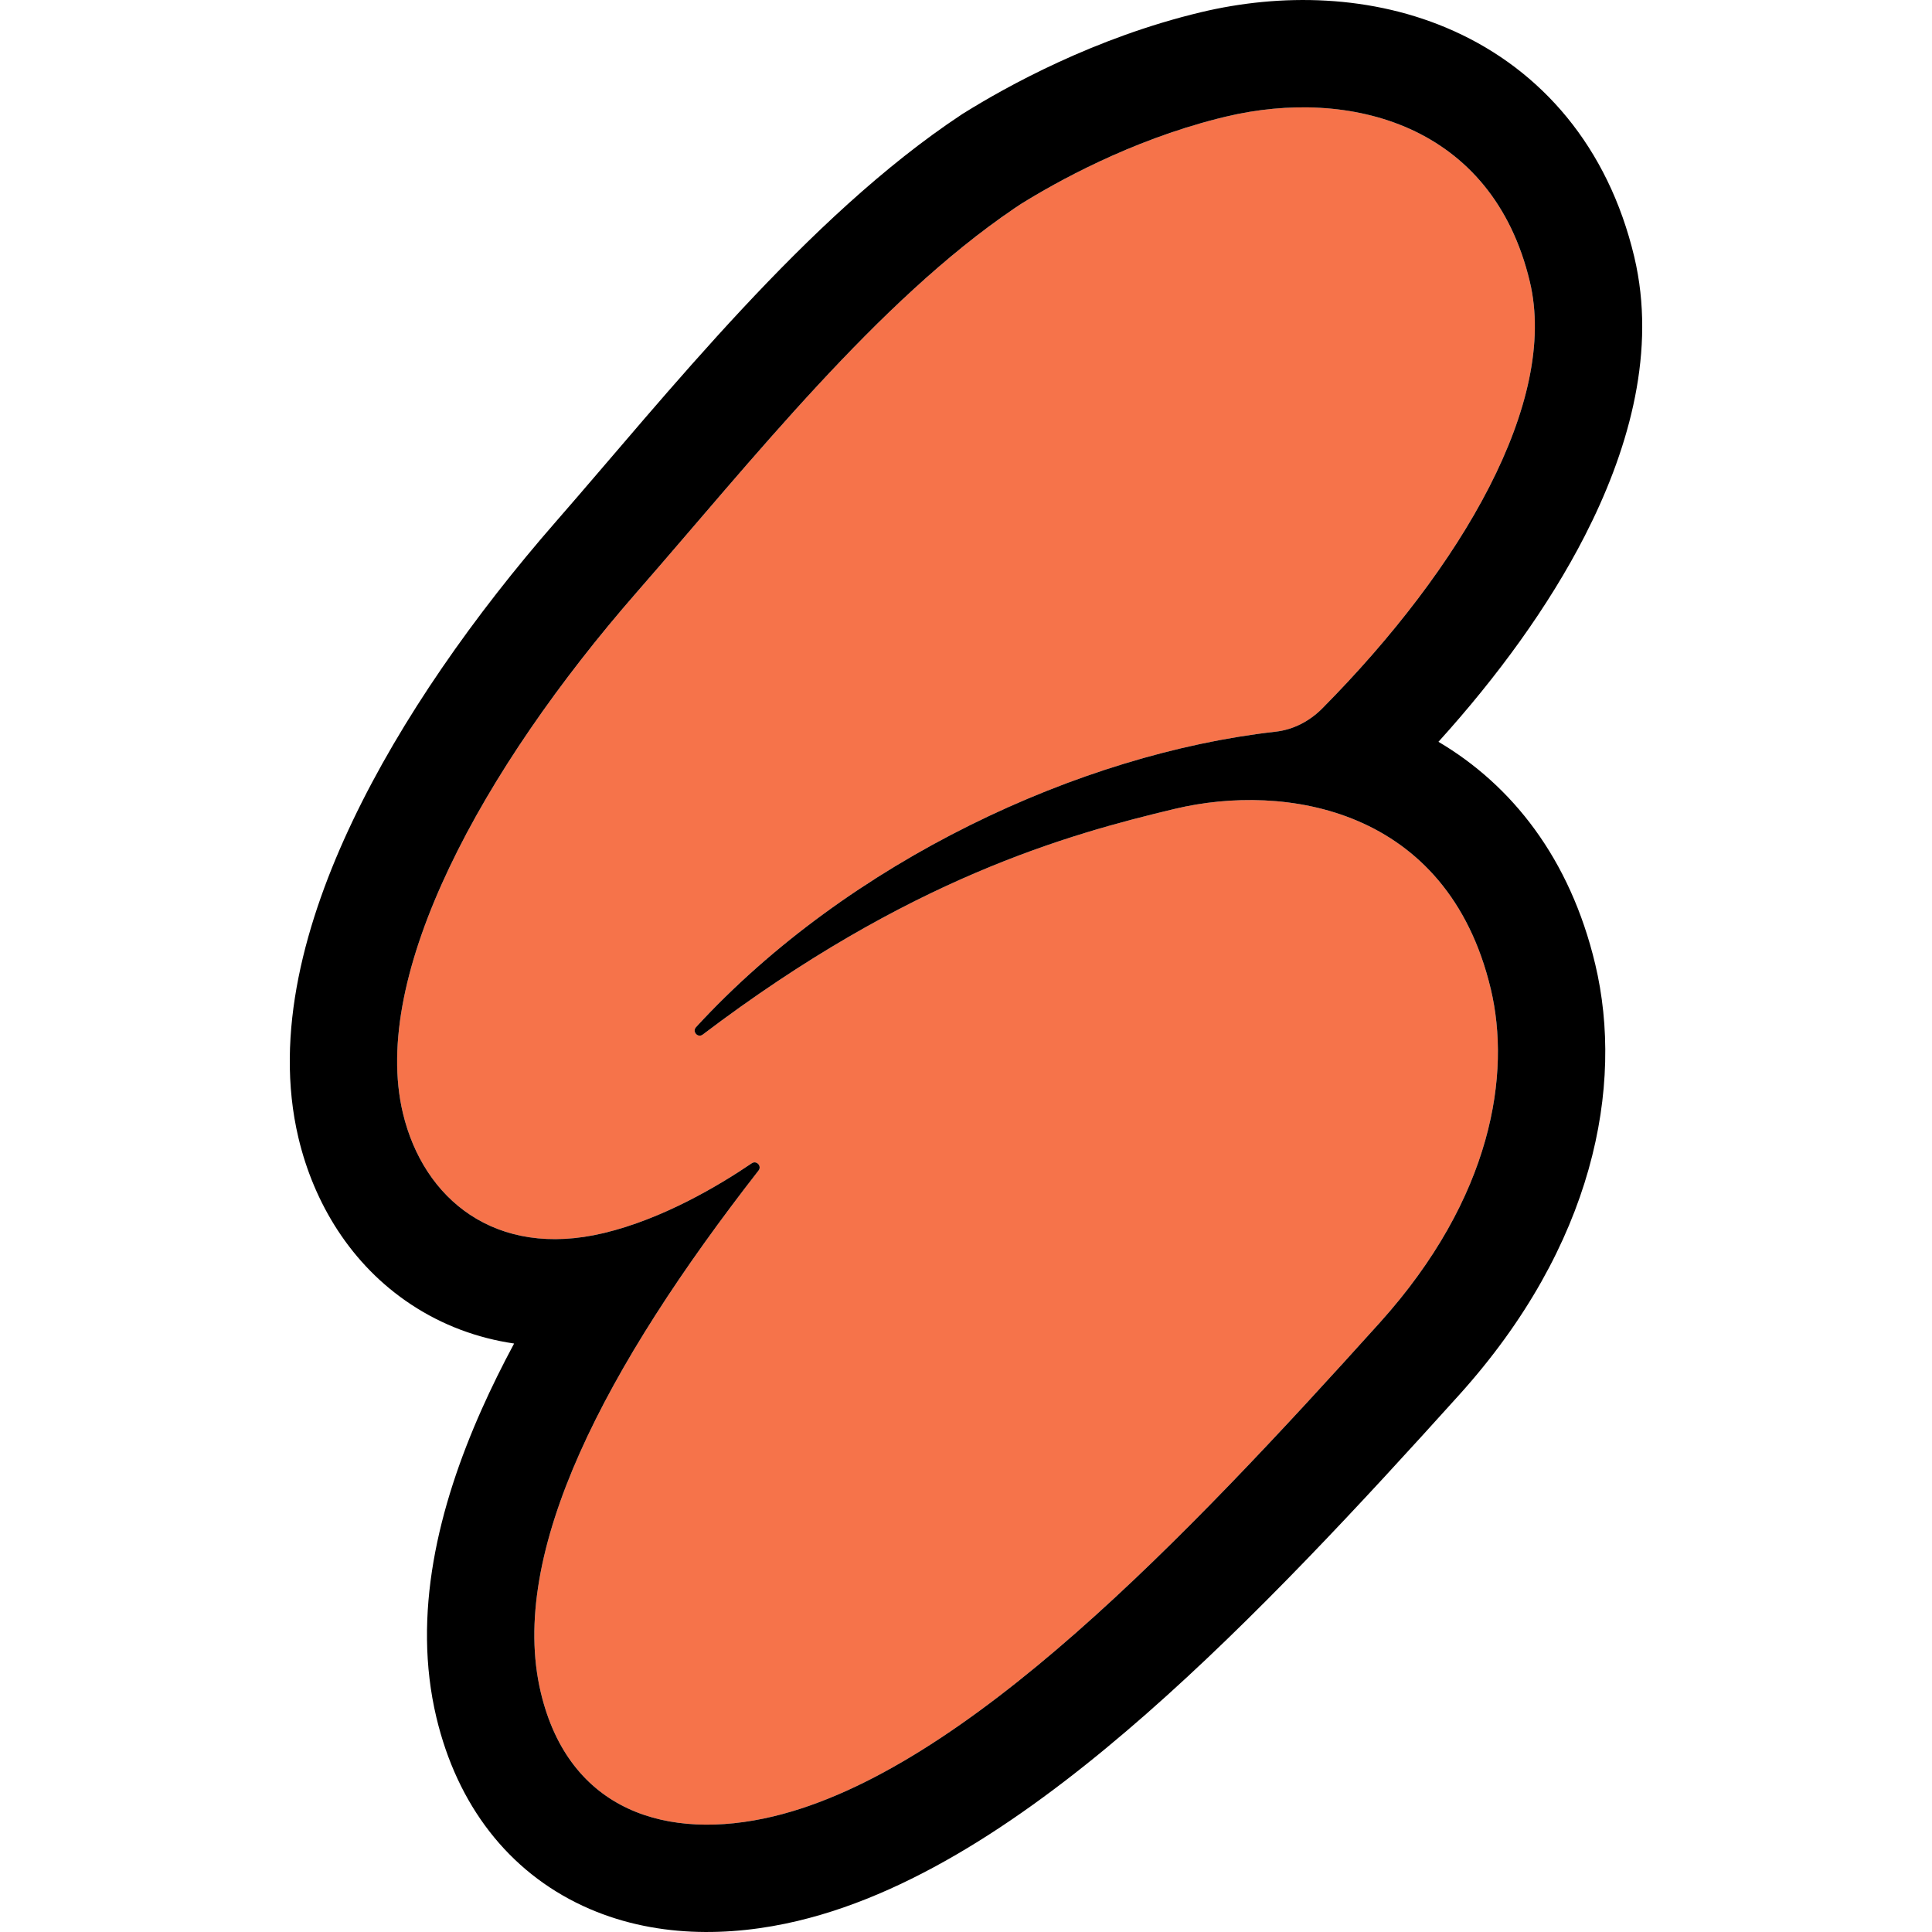
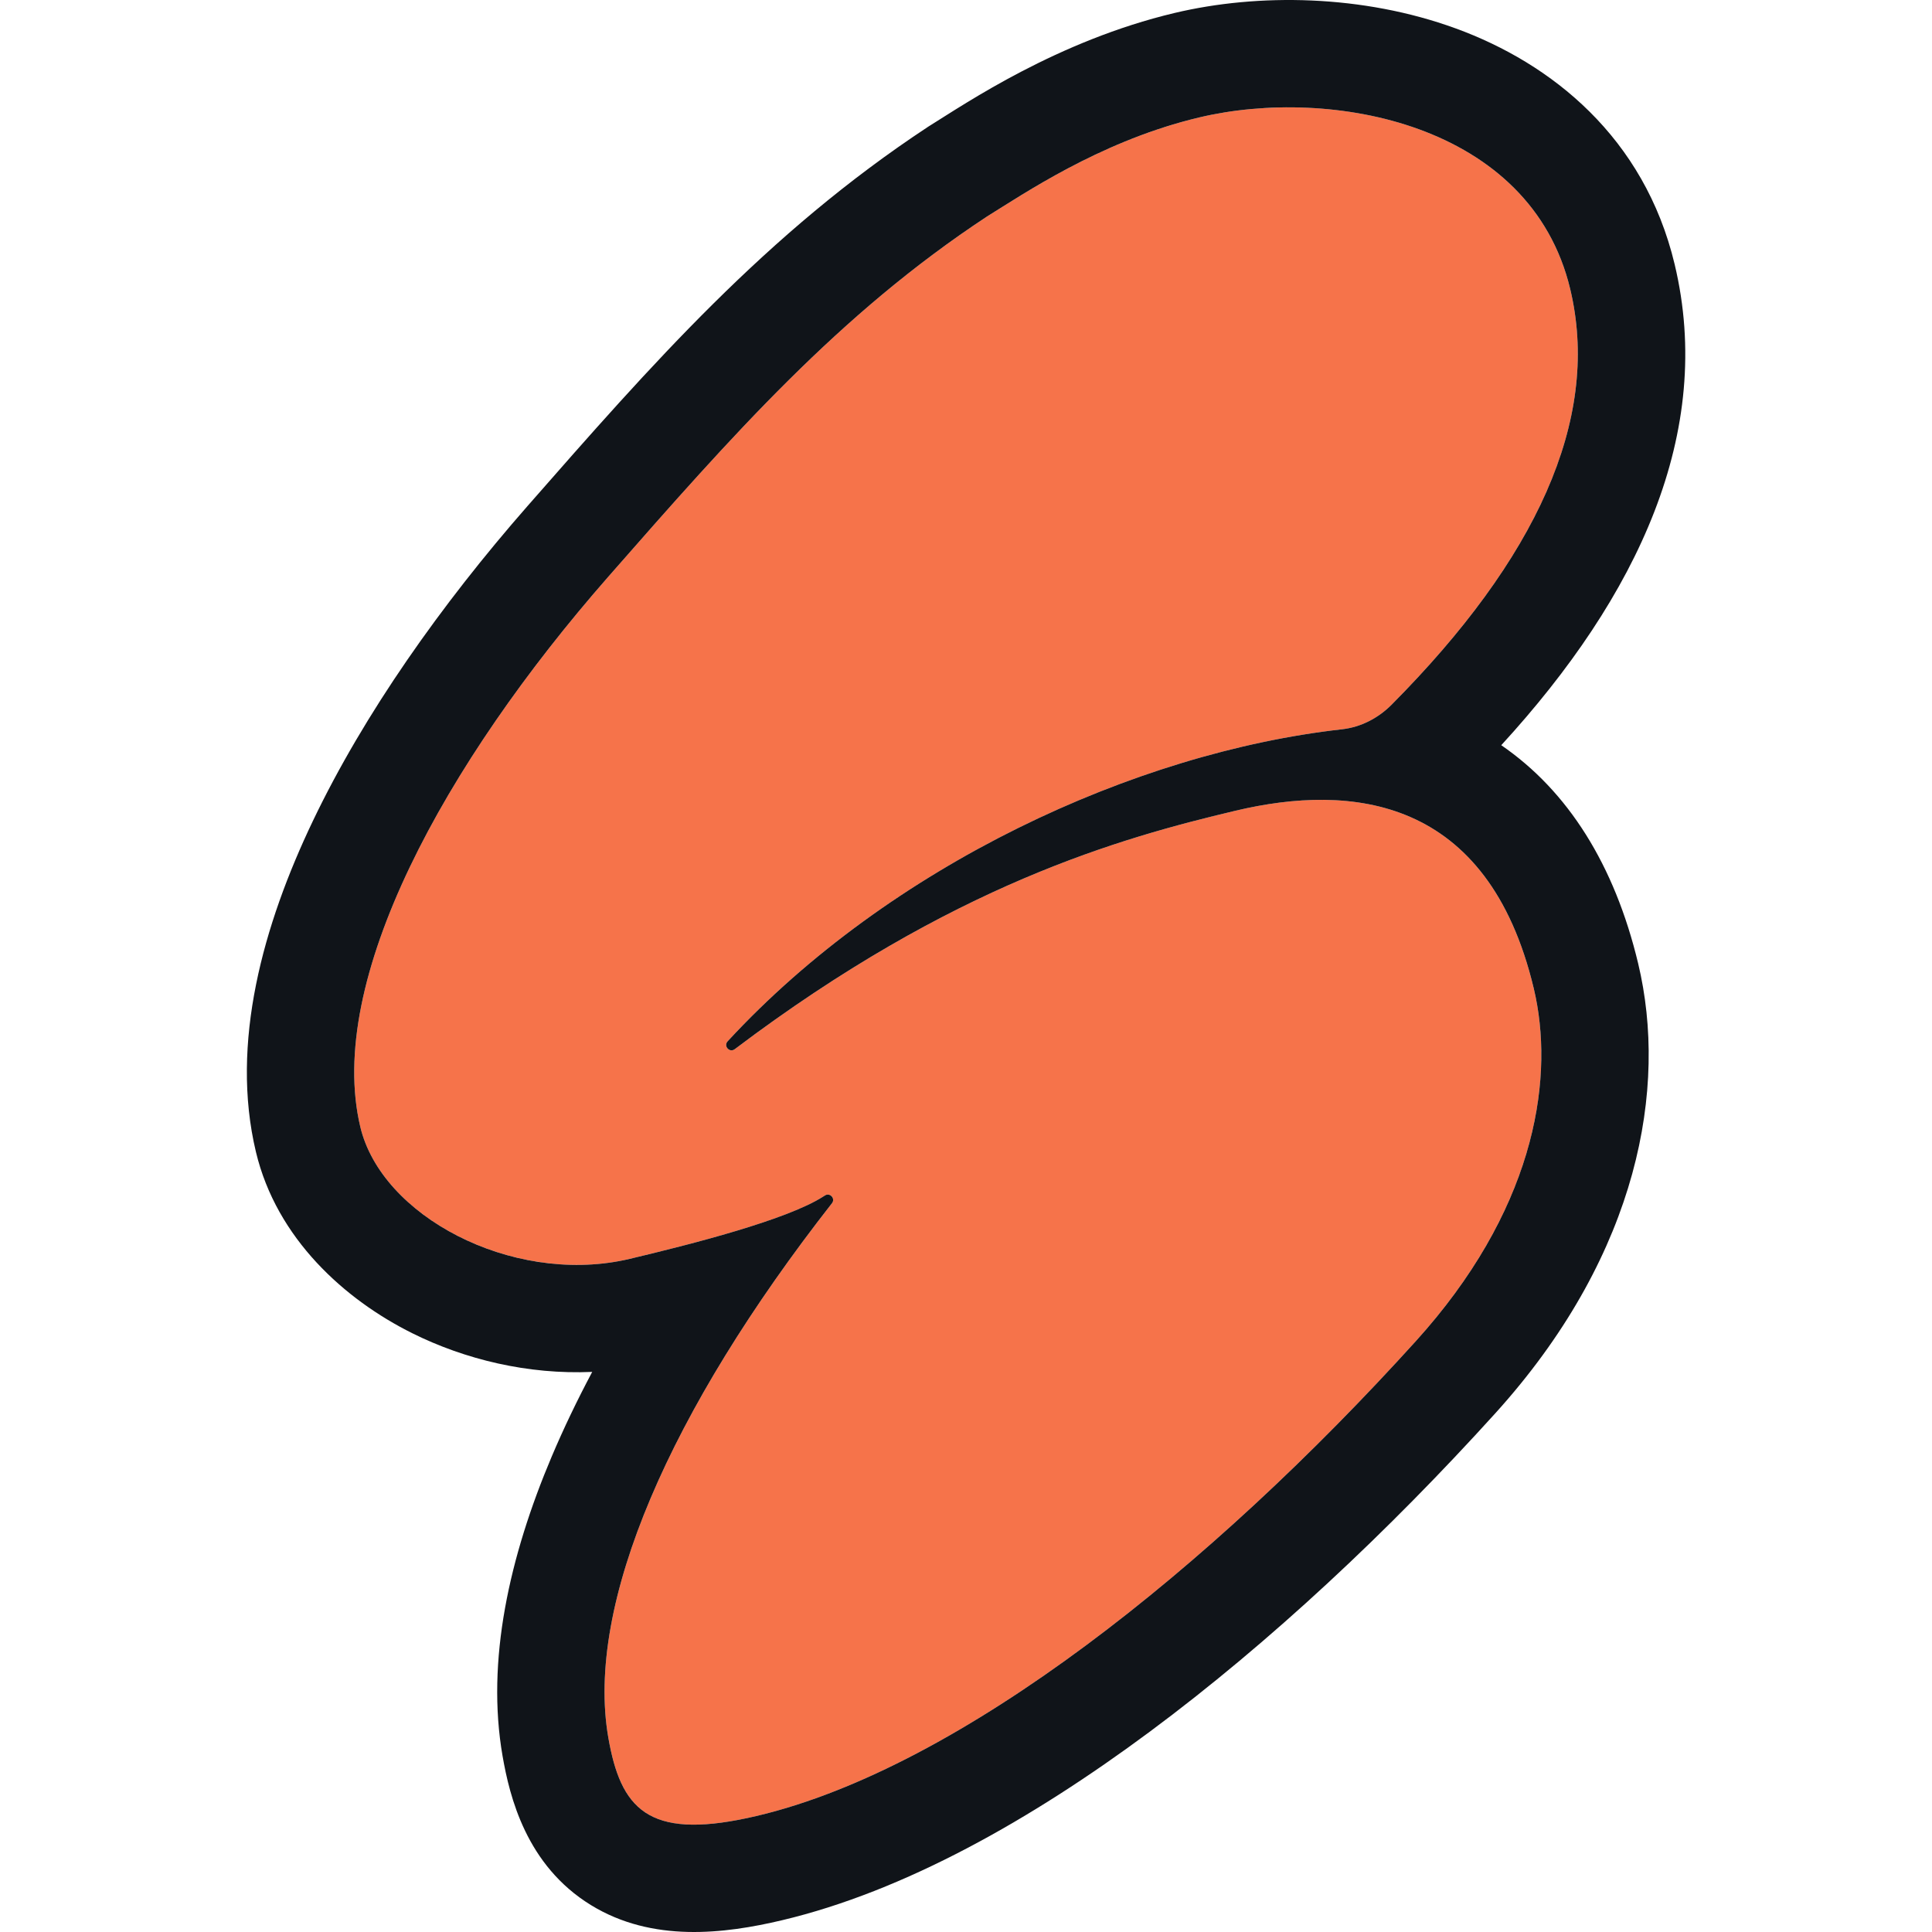
<svg xmlns="http://www.w3.org/2000/svg" width="180" height="180" viewBox="0 0 180 180" fill="none">
-   <path d="M114.229 10.862C105.715 12.891 98.561 16.862 95.09 19.023C82.119 27.608 70.299 42.612 59.332 55.169C44.916 71.675 34.47 90.825 37.537 103.71C39.442 111.715 46.164 117.287 56.239 114.885C61.748 113.572 66.972 110.464 70.041 108.378C70.482 108.079 70.998 108.637 70.669 109.059C56.421 127.336 47.289 144.683 50.386 157.692C53.026 168.785 62.231 171.571 72.023 169.236C89.896 164.975 110.452 143.3 128.519 123.268C139.12 111.516 140.757 99.973 138.895 92.15C134.864 75.214 119.68 72.921 109.474 75.355C99.423 77.751 84.644 81.857 65.473 96.389C65.017 96.735 64.46 96.117 64.849 95.692C79.124 80.177 100.648 70.22 118.838 68.171C120.492 67.985 122.014 67.192 123.188 66.009C136.262 52.805 145.185 37.389 142.532 26.244C139.04 11.57 125.719 8.122 114.229 10.862Z" fill="#F6734A" />
-   <path d="M111.91 1.134C119.259 -0.618 127.816 -0.565 135.501 2.912C143.572 6.563 149.81 13.634 152.261 23.928L152.445 24.766C154.213 33.429 151.541 42.334 147.658 49.913C144.279 56.51 139.504 63.051 134.017 69.112C140.857 73.155 146.275 79.971 148.623 89.833L148.624 89.834C151.329 101.205 148.497 116.048 135.944 129.964C126.911 139.98 116.911 150.801 106.796 159.681C96.901 168.368 85.761 176.24 74.342 178.962L74.343 178.963C68.055 180.463 60.843 180.604 54.309 177.569C47.365 174.343 42.601 168.177 40.657 160.008C38.377 150.429 40.812 140.424 44.89 131.279C45.791 129.258 46.798 127.221 47.898 125.173C44.467 124.669 41.23 123.466 38.323 121.551C32.664 117.824 29.244 112.058 27.808 106.026C25.485 96.264 28.47 85.693 32.849 76.498C37.377 66.992 44.177 57.319 51.8 48.59C62.101 36.796 75.141 20.234 89.57 10.684L89.686 10.607L89.805 10.534C93.721 8.095 101.918 3.516 111.91 1.134ZM142.532 26.245C139.04 11.571 125.719 8.123 114.229 10.862L113.435 11.057C105.272 13.137 98.452 16.93 95.09 19.023L94.482 19.43C81.75 28.076 70.128 42.808 59.332 55.168C44.916 71.674 34.47 90.825 37.537 103.71C39.443 111.715 46.164 117.287 56.239 114.885C61.748 113.571 66.972 110.464 70.042 108.378C70.482 108.08 70.999 108.638 70.67 109.059C56.421 127.336 47.289 144.683 50.386 157.692C53.026 168.785 62.232 171.571 72.023 169.236C89.896 164.975 110.453 143.3 128.519 123.268C139.12 111.517 140.757 99.973 138.895 92.15C134.864 75.214 119.68 72.921 109.474 75.355C99.423 77.751 84.644 81.858 65.474 96.389L65.387 96.443C64.951 96.658 64.485 96.09 64.85 95.693C79.125 80.177 100.648 70.22 118.838 68.171C120.492 67.985 122.014 67.192 123.188 66.008C136.262 52.805 145.185 37.389 142.532 26.245Z" fill="black" />
+   <path d="M111.747 10.937C102.721 13.081 95.619 17.9 91.939 20.183C78.188 29.25 68.304 40.467 56.677 53.729C41.393 71.163 30.319 91.389 33.57 104.998C35.59 113.453 47.986 119.822 58.667 117.285C64.507 115.898 73.592 113.588 76.846 111.386C77.313 111.07 77.861 111.659 77.512 112.104C62.406 131.41 54.514 149.474 56.677 161.896C57.859 168.686 60.514 171.559 70.568 169.171C89.517 164.67 112.744 146.121 131.899 124.964C143.137 112.552 144.873 100.359 142.898 92.096C138.625 74.209 125.925 72.963 115.104 75.533C104.449 78.064 88.781 82.401 68.456 97.749C67.972 98.115 67.382 97.462 67.795 97.014C82.929 80.626 105.747 70.109 125.032 67.946C126.786 67.749 128.399 66.912 129.644 65.662C143.504 51.716 149.108 38.714 146.296 26.943C142.593 11.444 123.928 8.043 111.747 10.937Z" fill="#F6734A" />
+   <path d="M109.437 1.207C117.23 -0.644 126.952 -0.516 135.627 2.648C144.545 5.9 153.194 12.783 156.022 24.619C159.756 40.251 152.641 55.497 139.869 69.429C146.065 73.682 150.423 80.556 152.625 89.773C155.407 101.415 152.598 116.618 139.922 130.992L139.312 131.675C129.391 142.633 118.316 153.032 107.115 161.344C96.044 169.561 84.234 176.203 72.879 178.9C67.475 180.183 60.774 181 55.068 177.5C49.021 173.792 47.48 167.375 46.824 163.612C45.278 154.73 47.451 145.035 51.41 135.683C52.504 133.101 53.762 130.475 55.175 127.817C49.18 128.081 43.318 126.655 38.416 124.216C32.127 121.087 25.775 115.404 23.844 107.322C21.422 97.185 24.527 86.156 29.151 76.485C33.923 66.502 41.1 56.328 49.157 47.136C60.67 34.004 71.387 21.756 86.434 11.834L86.55 11.758L86.668 11.685C89.989 9.625 98.526 3.799 109.437 1.207ZM146.296 26.943C142.593 11.444 123.928 8.044 111.747 10.937L110.906 11.145C102.28 13.379 95.503 17.972 91.939 20.183C78.188 29.25 68.304 40.467 56.677 53.729C41.394 71.163 30.319 91.389 33.571 104.998C35.559 113.321 47.601 119.623 58.165 117.398L58.667 117.286C64.427 115.917 73.343 113.649 76.708 111.474L76.847 111.386C77.313 111.071 77.86 111.659 77.512 112.104C62.406 131.409 54.514 149.475 56.677 161.897C57.822 168.474 60.349 171.375 69.647 169.379L70.569 169.171C89.517 164.671 112.744 146.121 131.899 124.963C142.786 112.939 144.755 101.121 143.072 92.882L142.899 92.096C138.625 74.209 125.925 72.963 115.105 75.534C104.449 78.064 88.78 82.401 68.456 97.749C67.972 98.115 67.382 97.462 67.794 97.014C82.928 80.626 105.747 70.109 125.031 67.946C126.785 67.749 128.399 66.912 129.644 65.662C143.288 51.933 148.931 39.12 146.421 27.495L146.296 26.943Z" fill="#101419" />
</svg>
